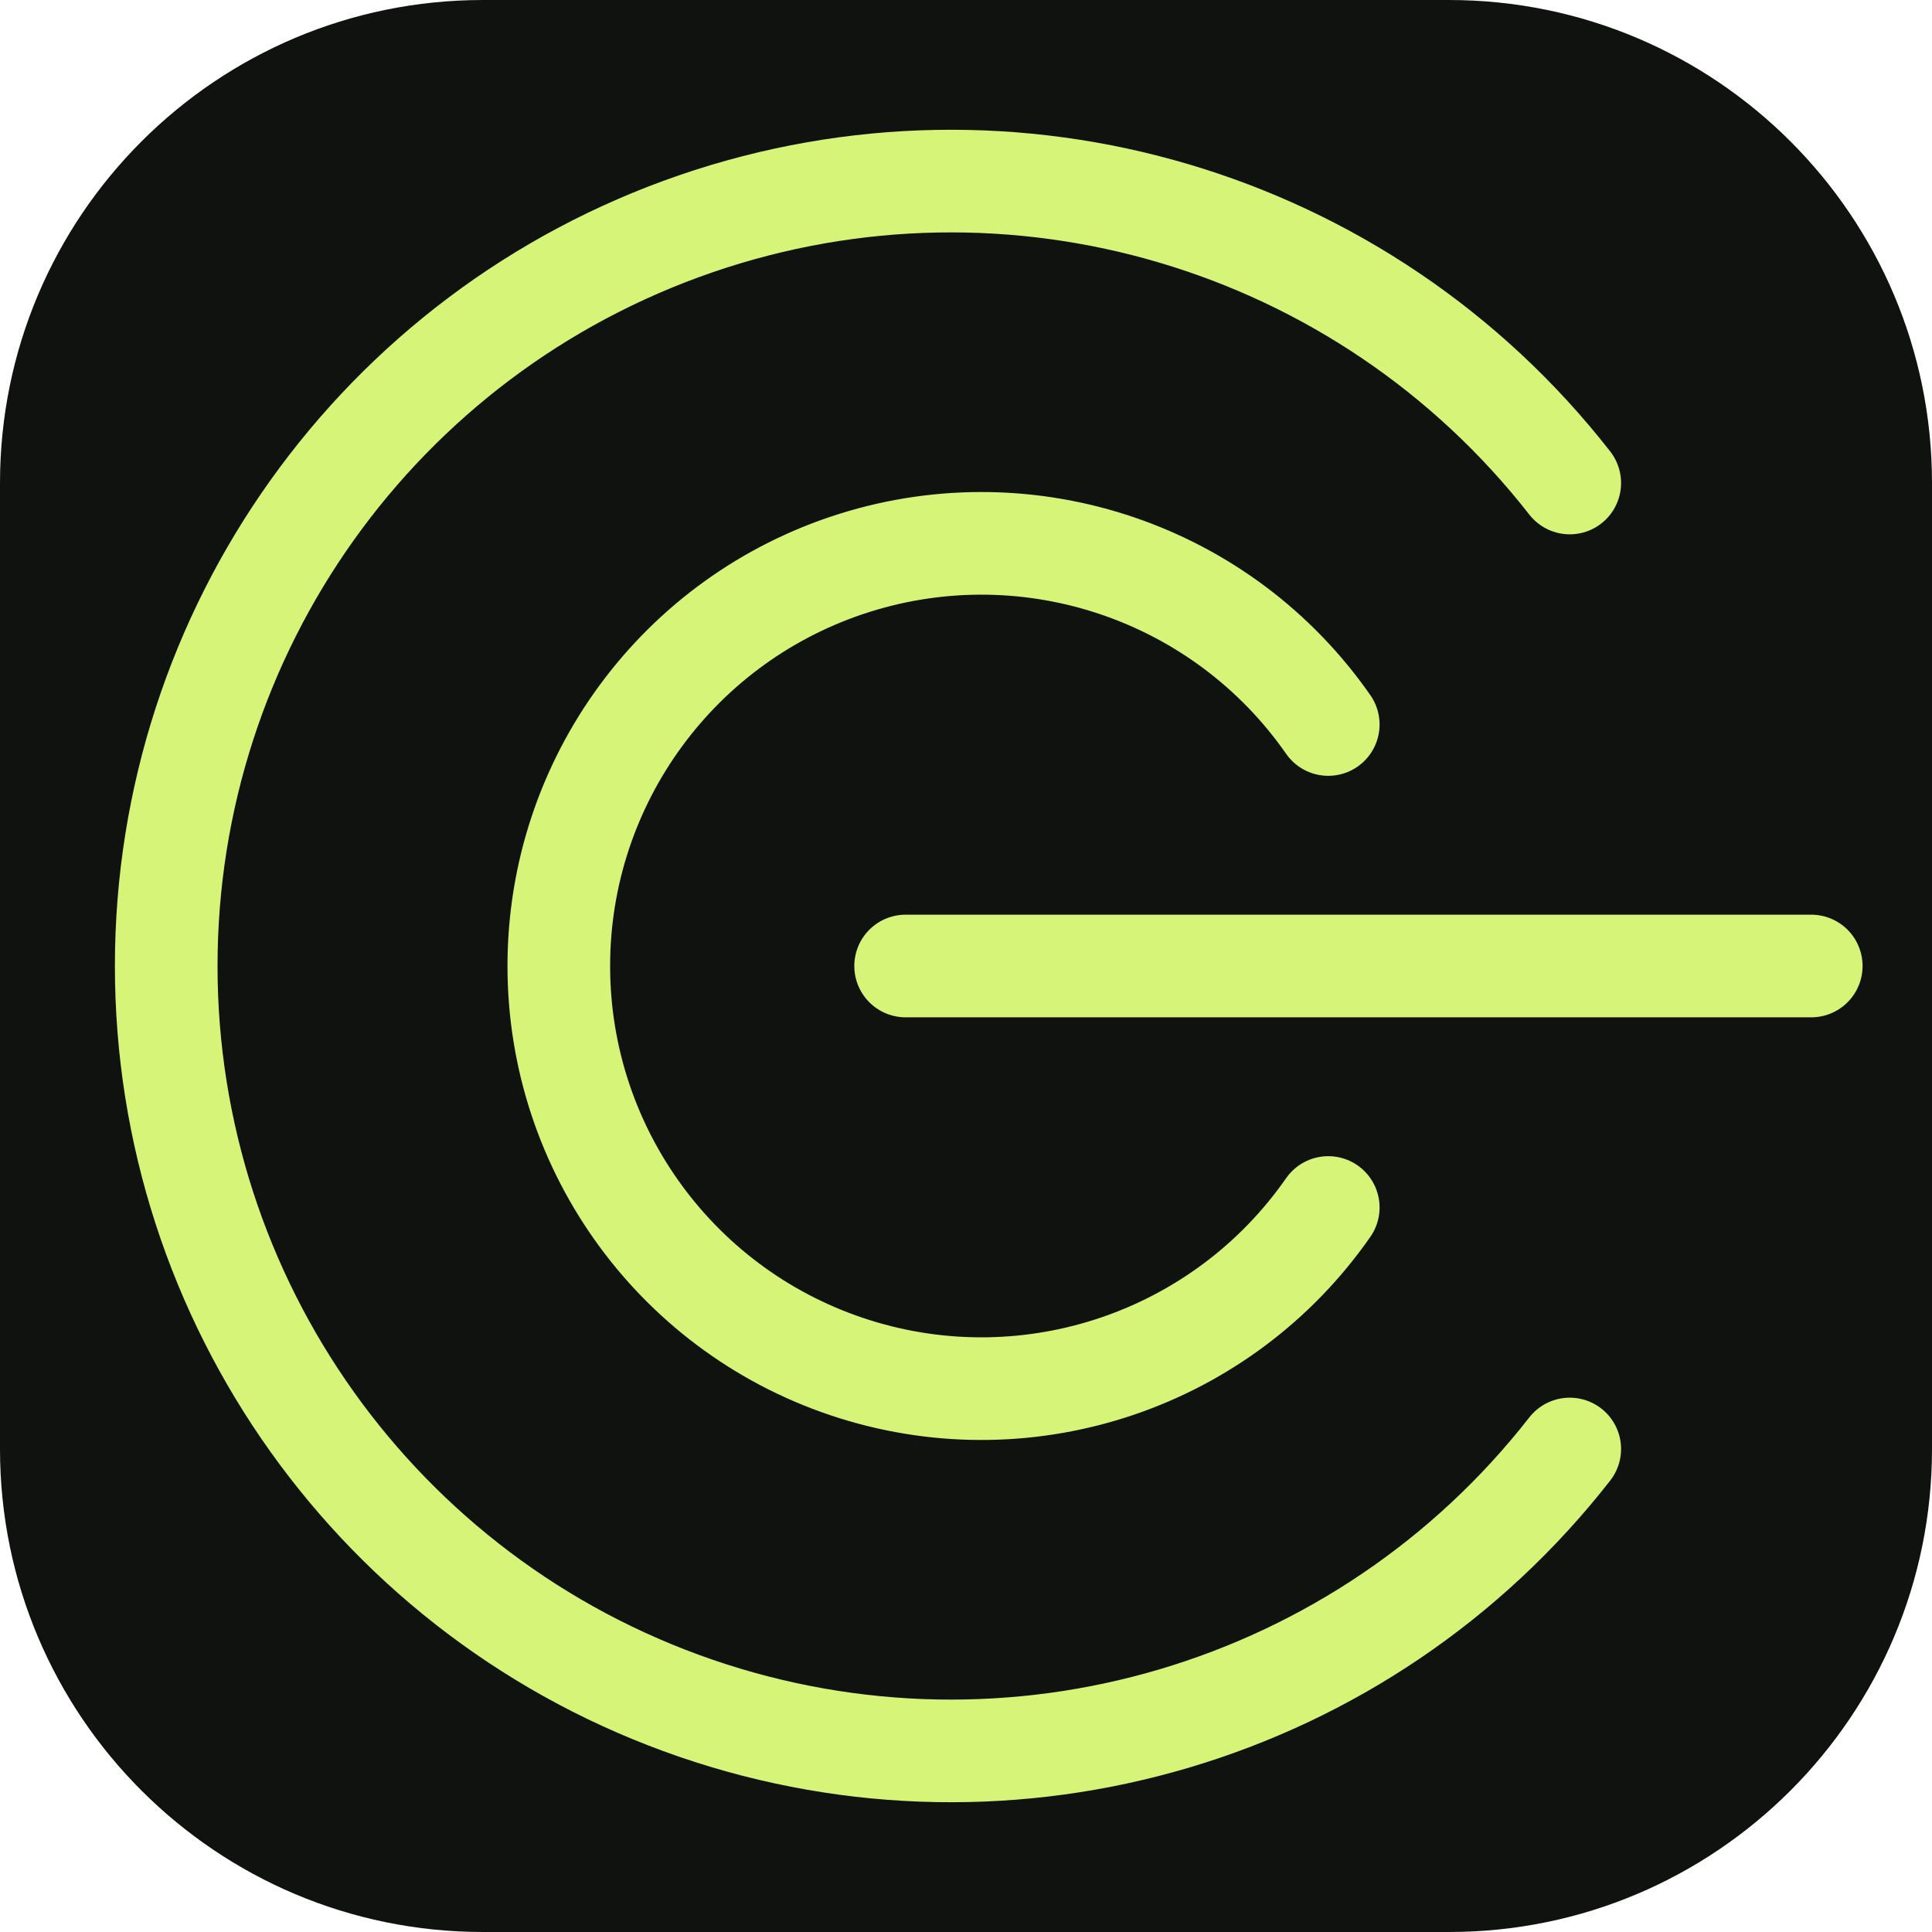
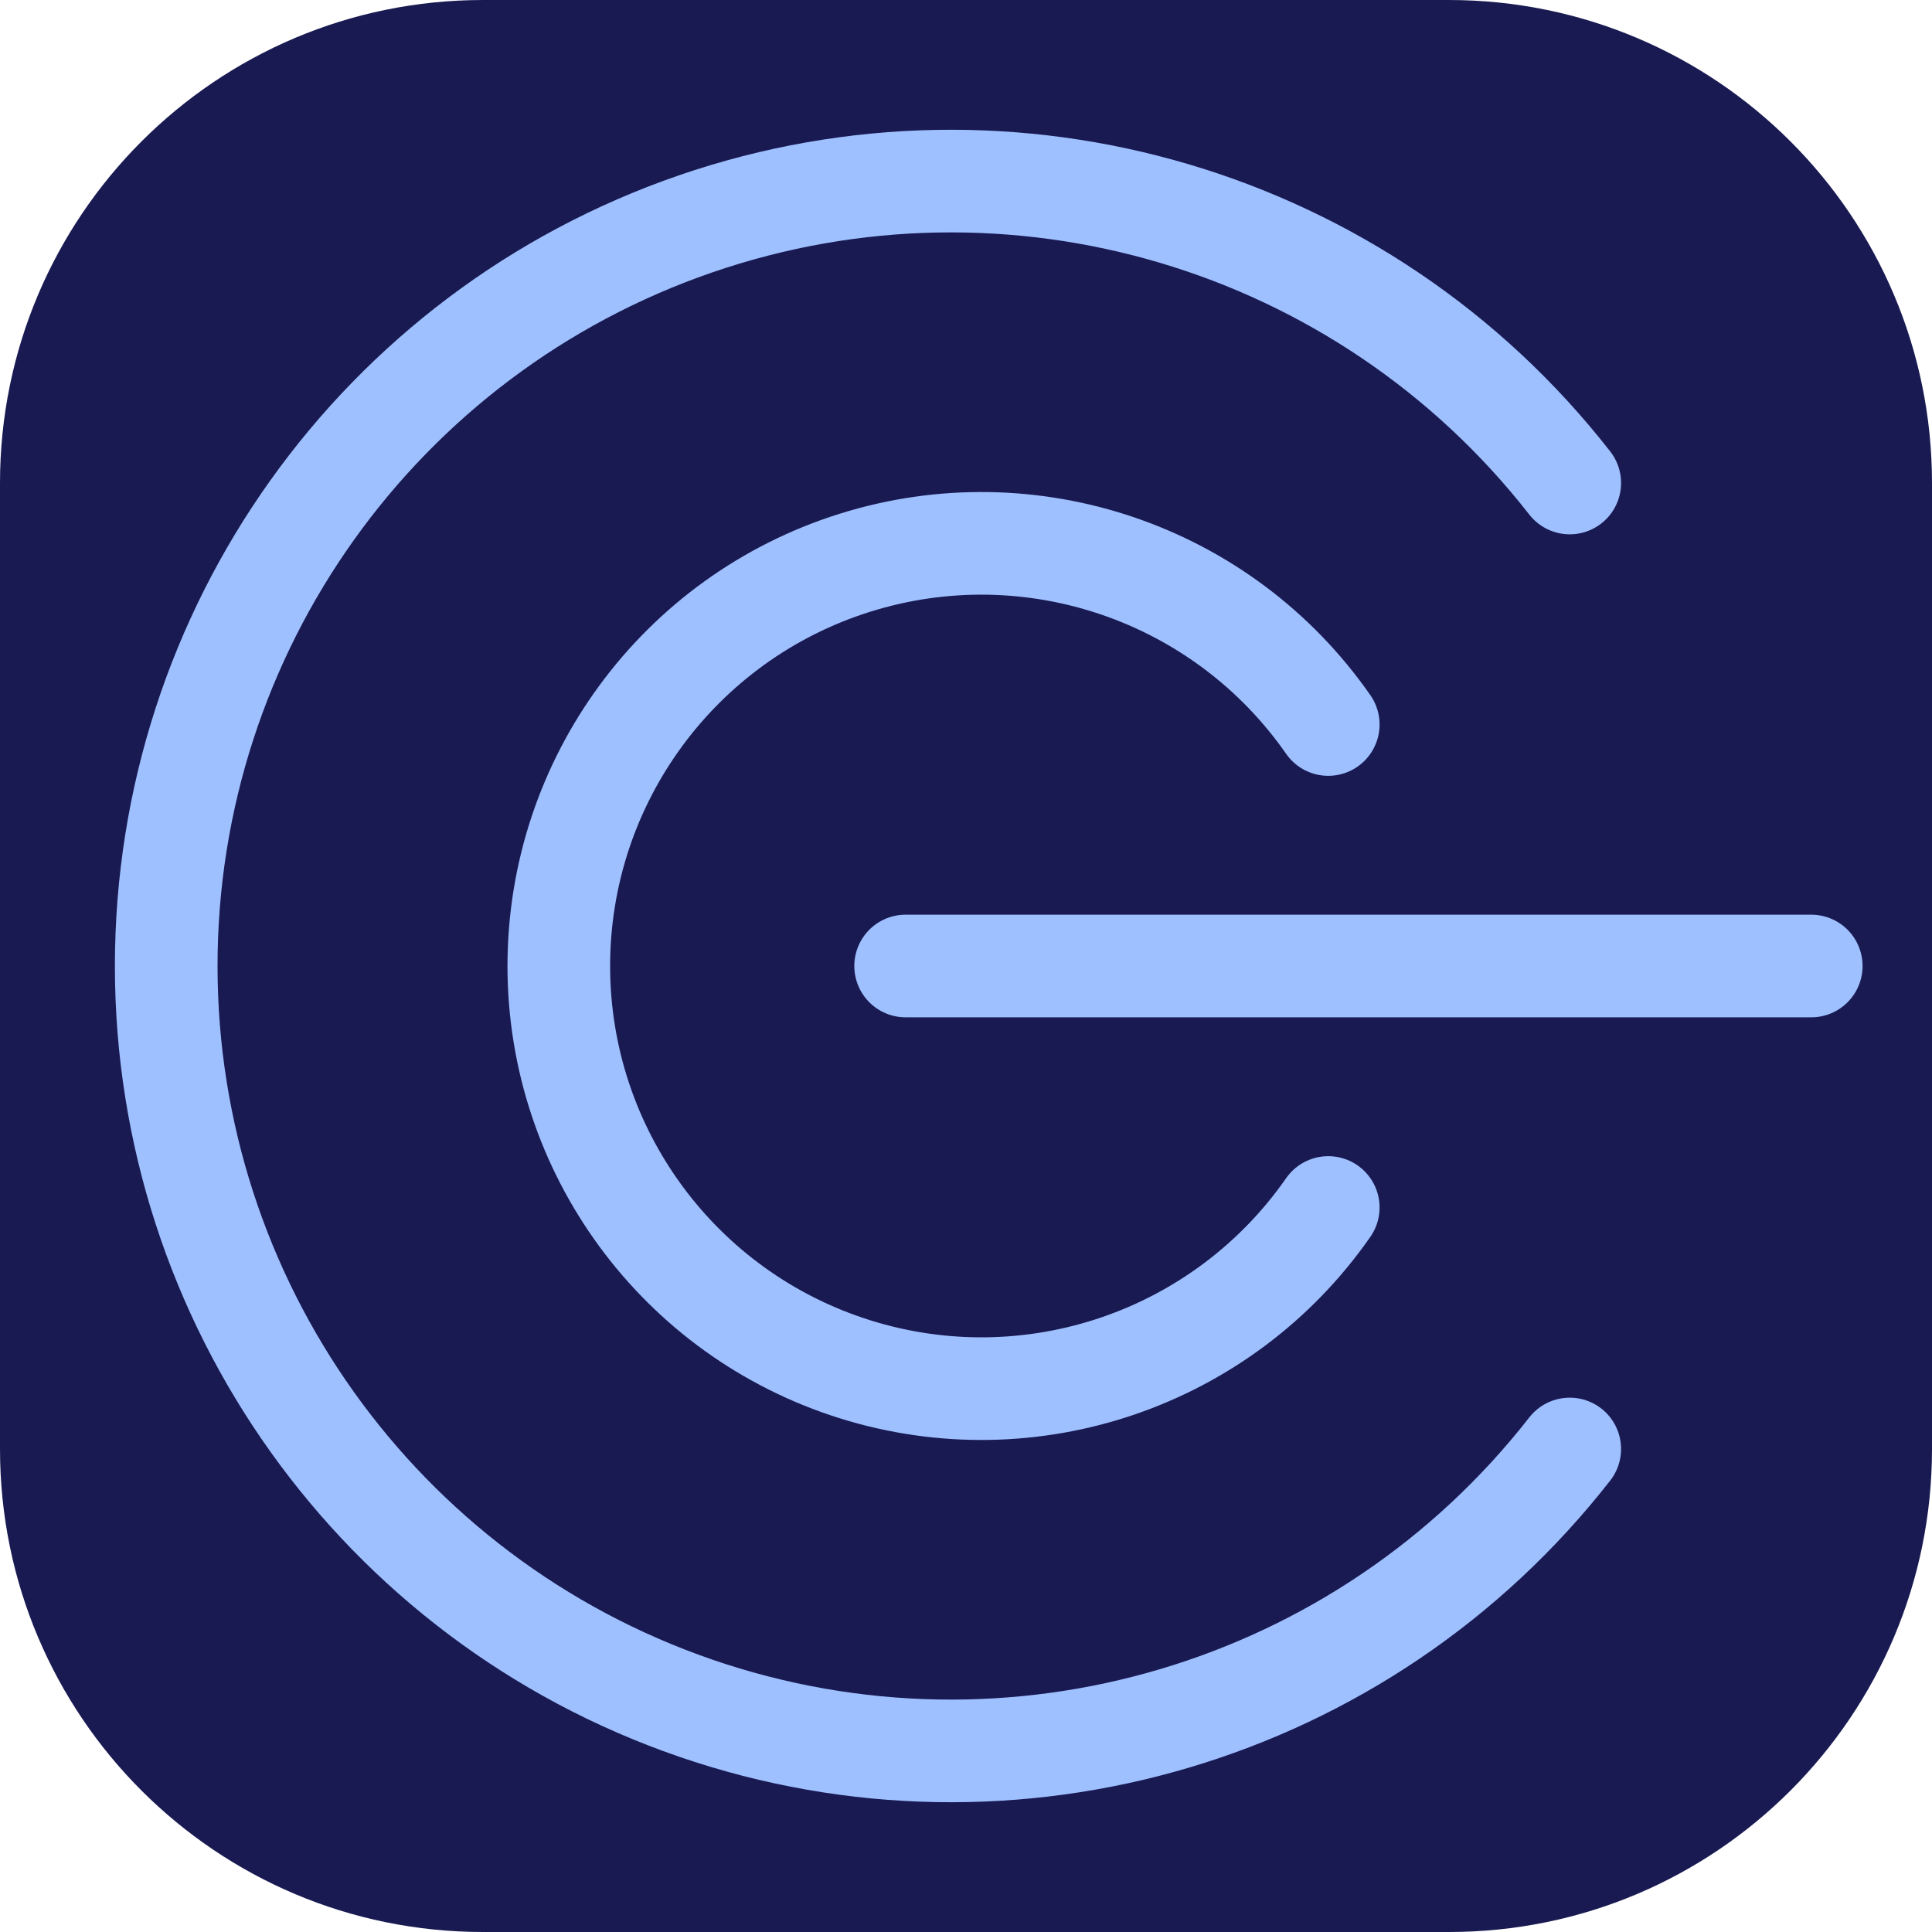
<svg xmlns="http://www.w3.org/2000/svg" viewBox="0 0 32 32">
-   <rect width="32" height="32" rx="8" fill="#101210" />
-   <path d="M26 8A13 13 0 1 0 26 24M22 12a7 7 0 1 0 0 8M15 16h15" fill="none" stroke="#d5f478" stroke-width="1.7" stroke-linecap="round" stroke-linejoin="round" />
+   <rect width="32" height="32" rx="8" fill="#191a52" />
+   <path d="M26 8A13 13 0 1 0 26 24M22 12a7 7 0 1 0 0 8M15 16h15" fill="none" stroke="#9fc0ff" stroke-width="1.7" stroke-linecap="round" stroke-linejoin="round" />
</svg>
